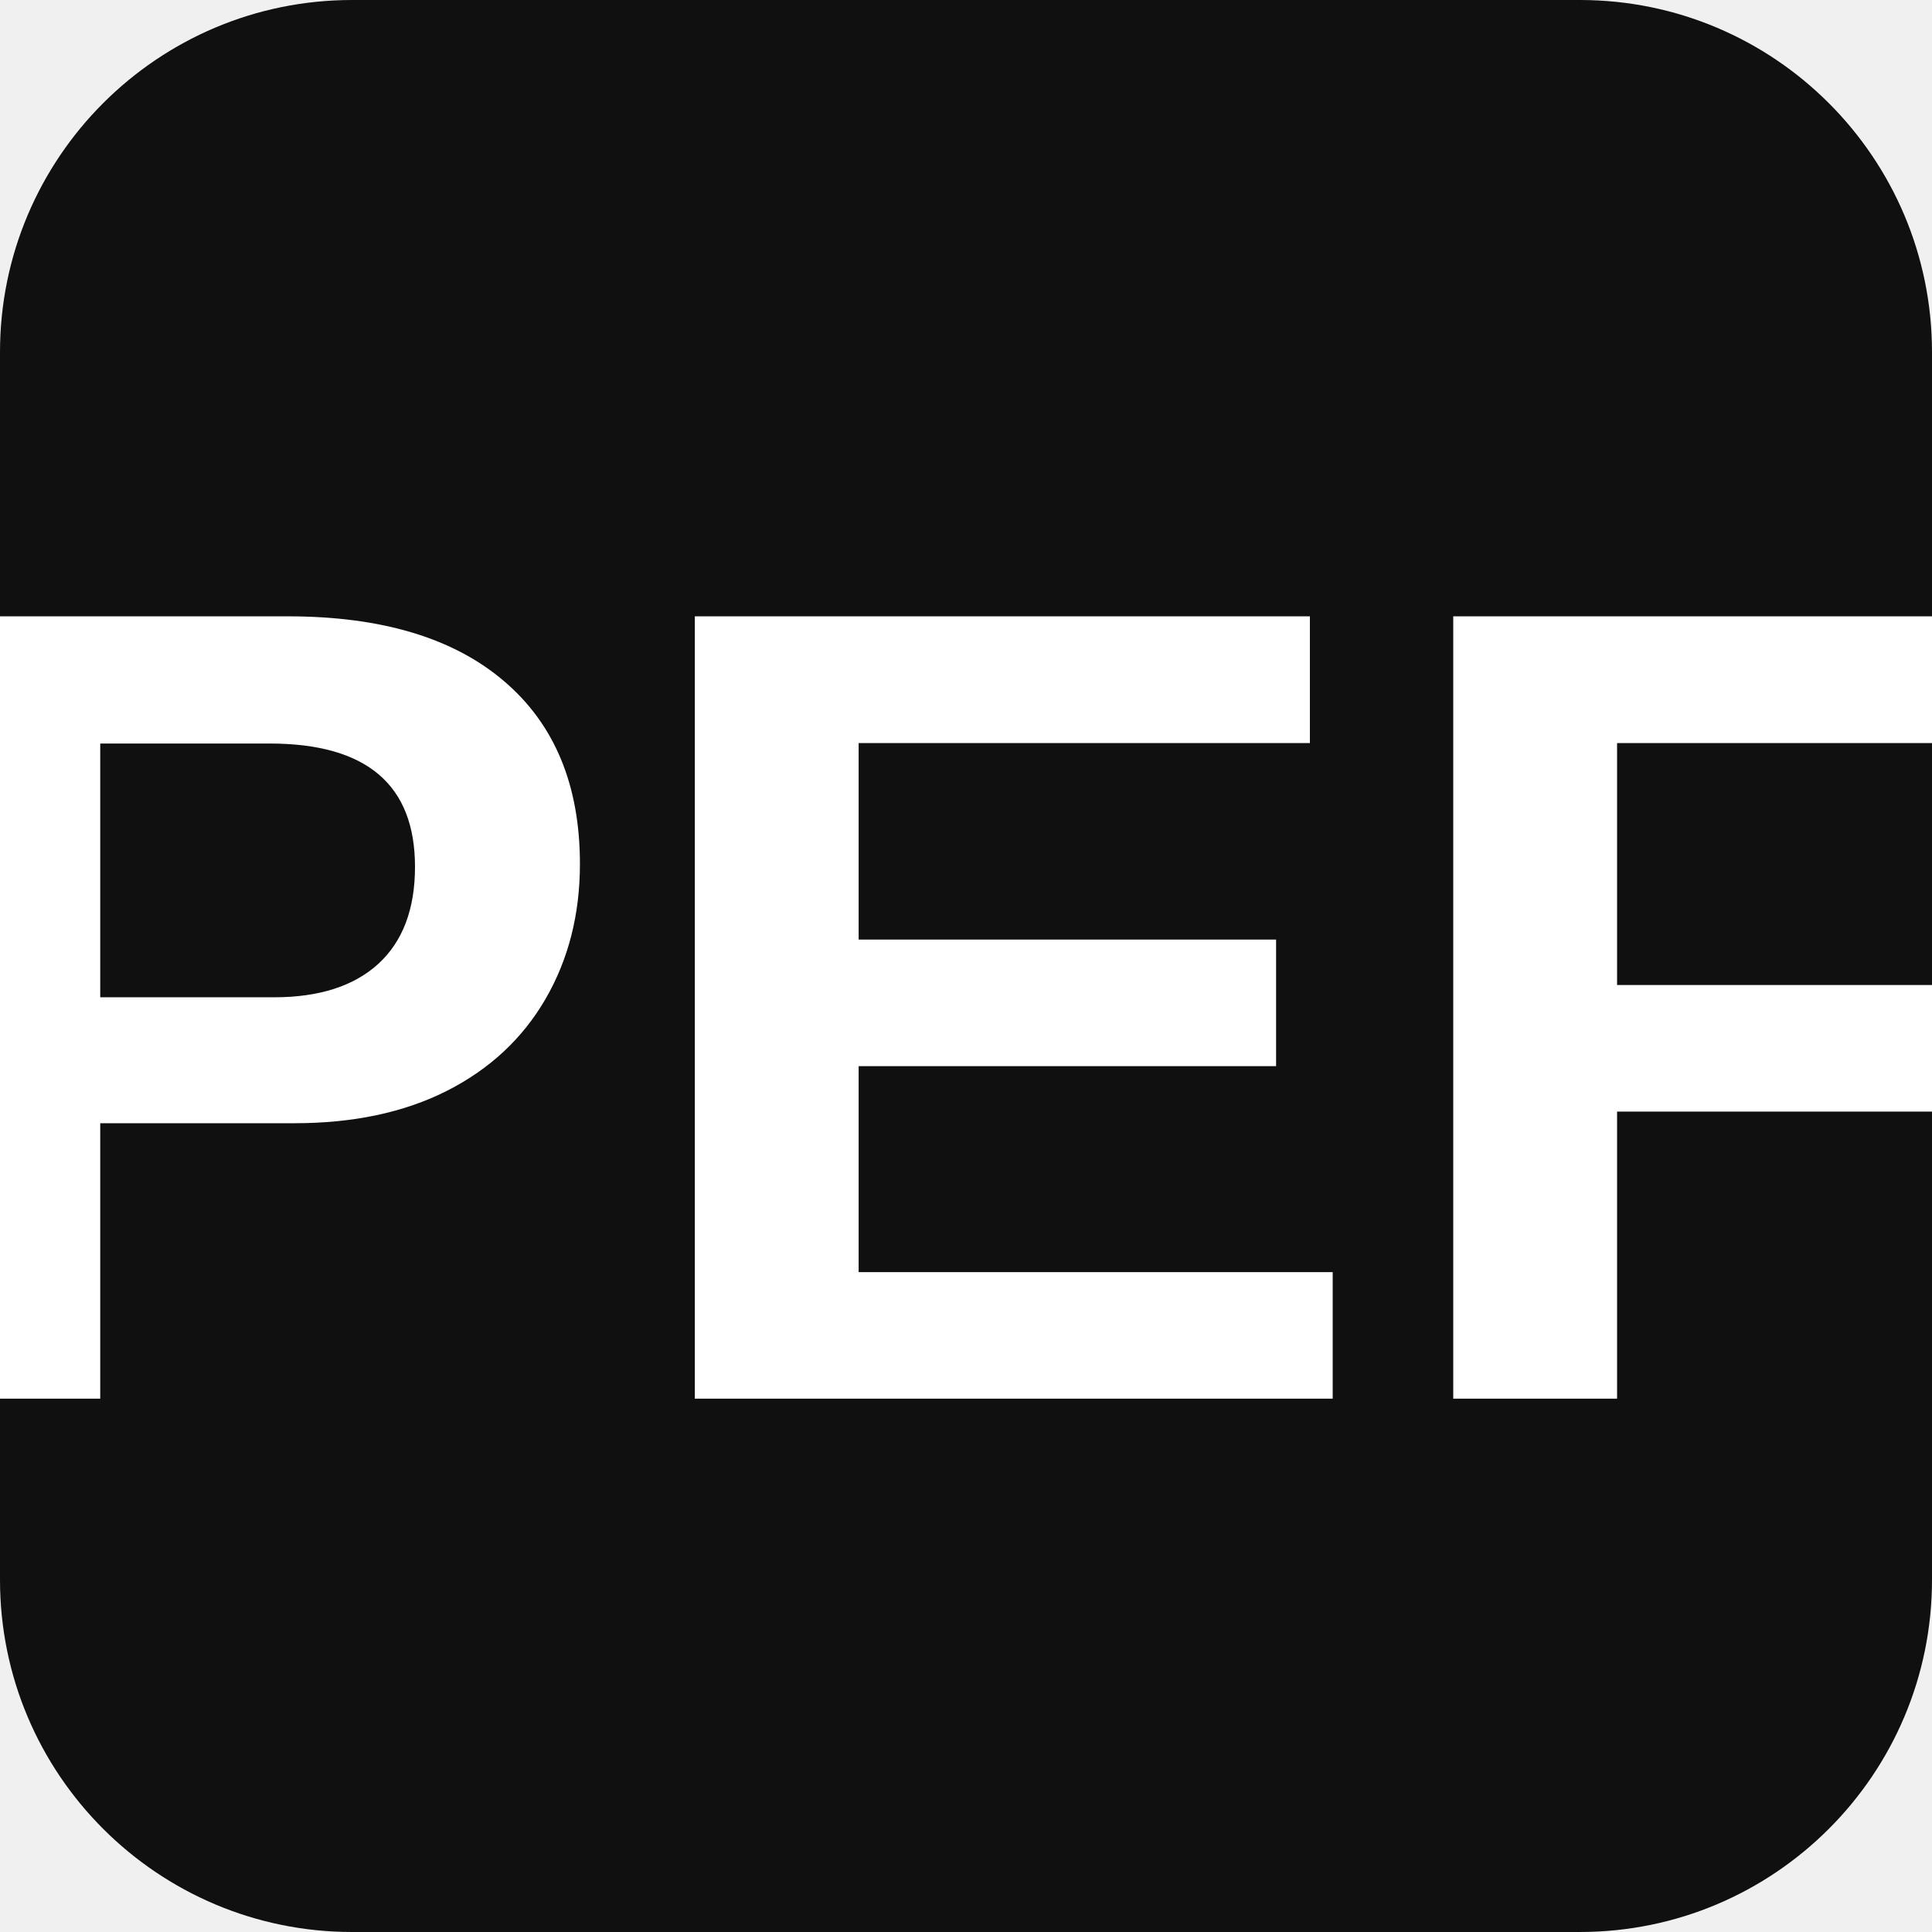
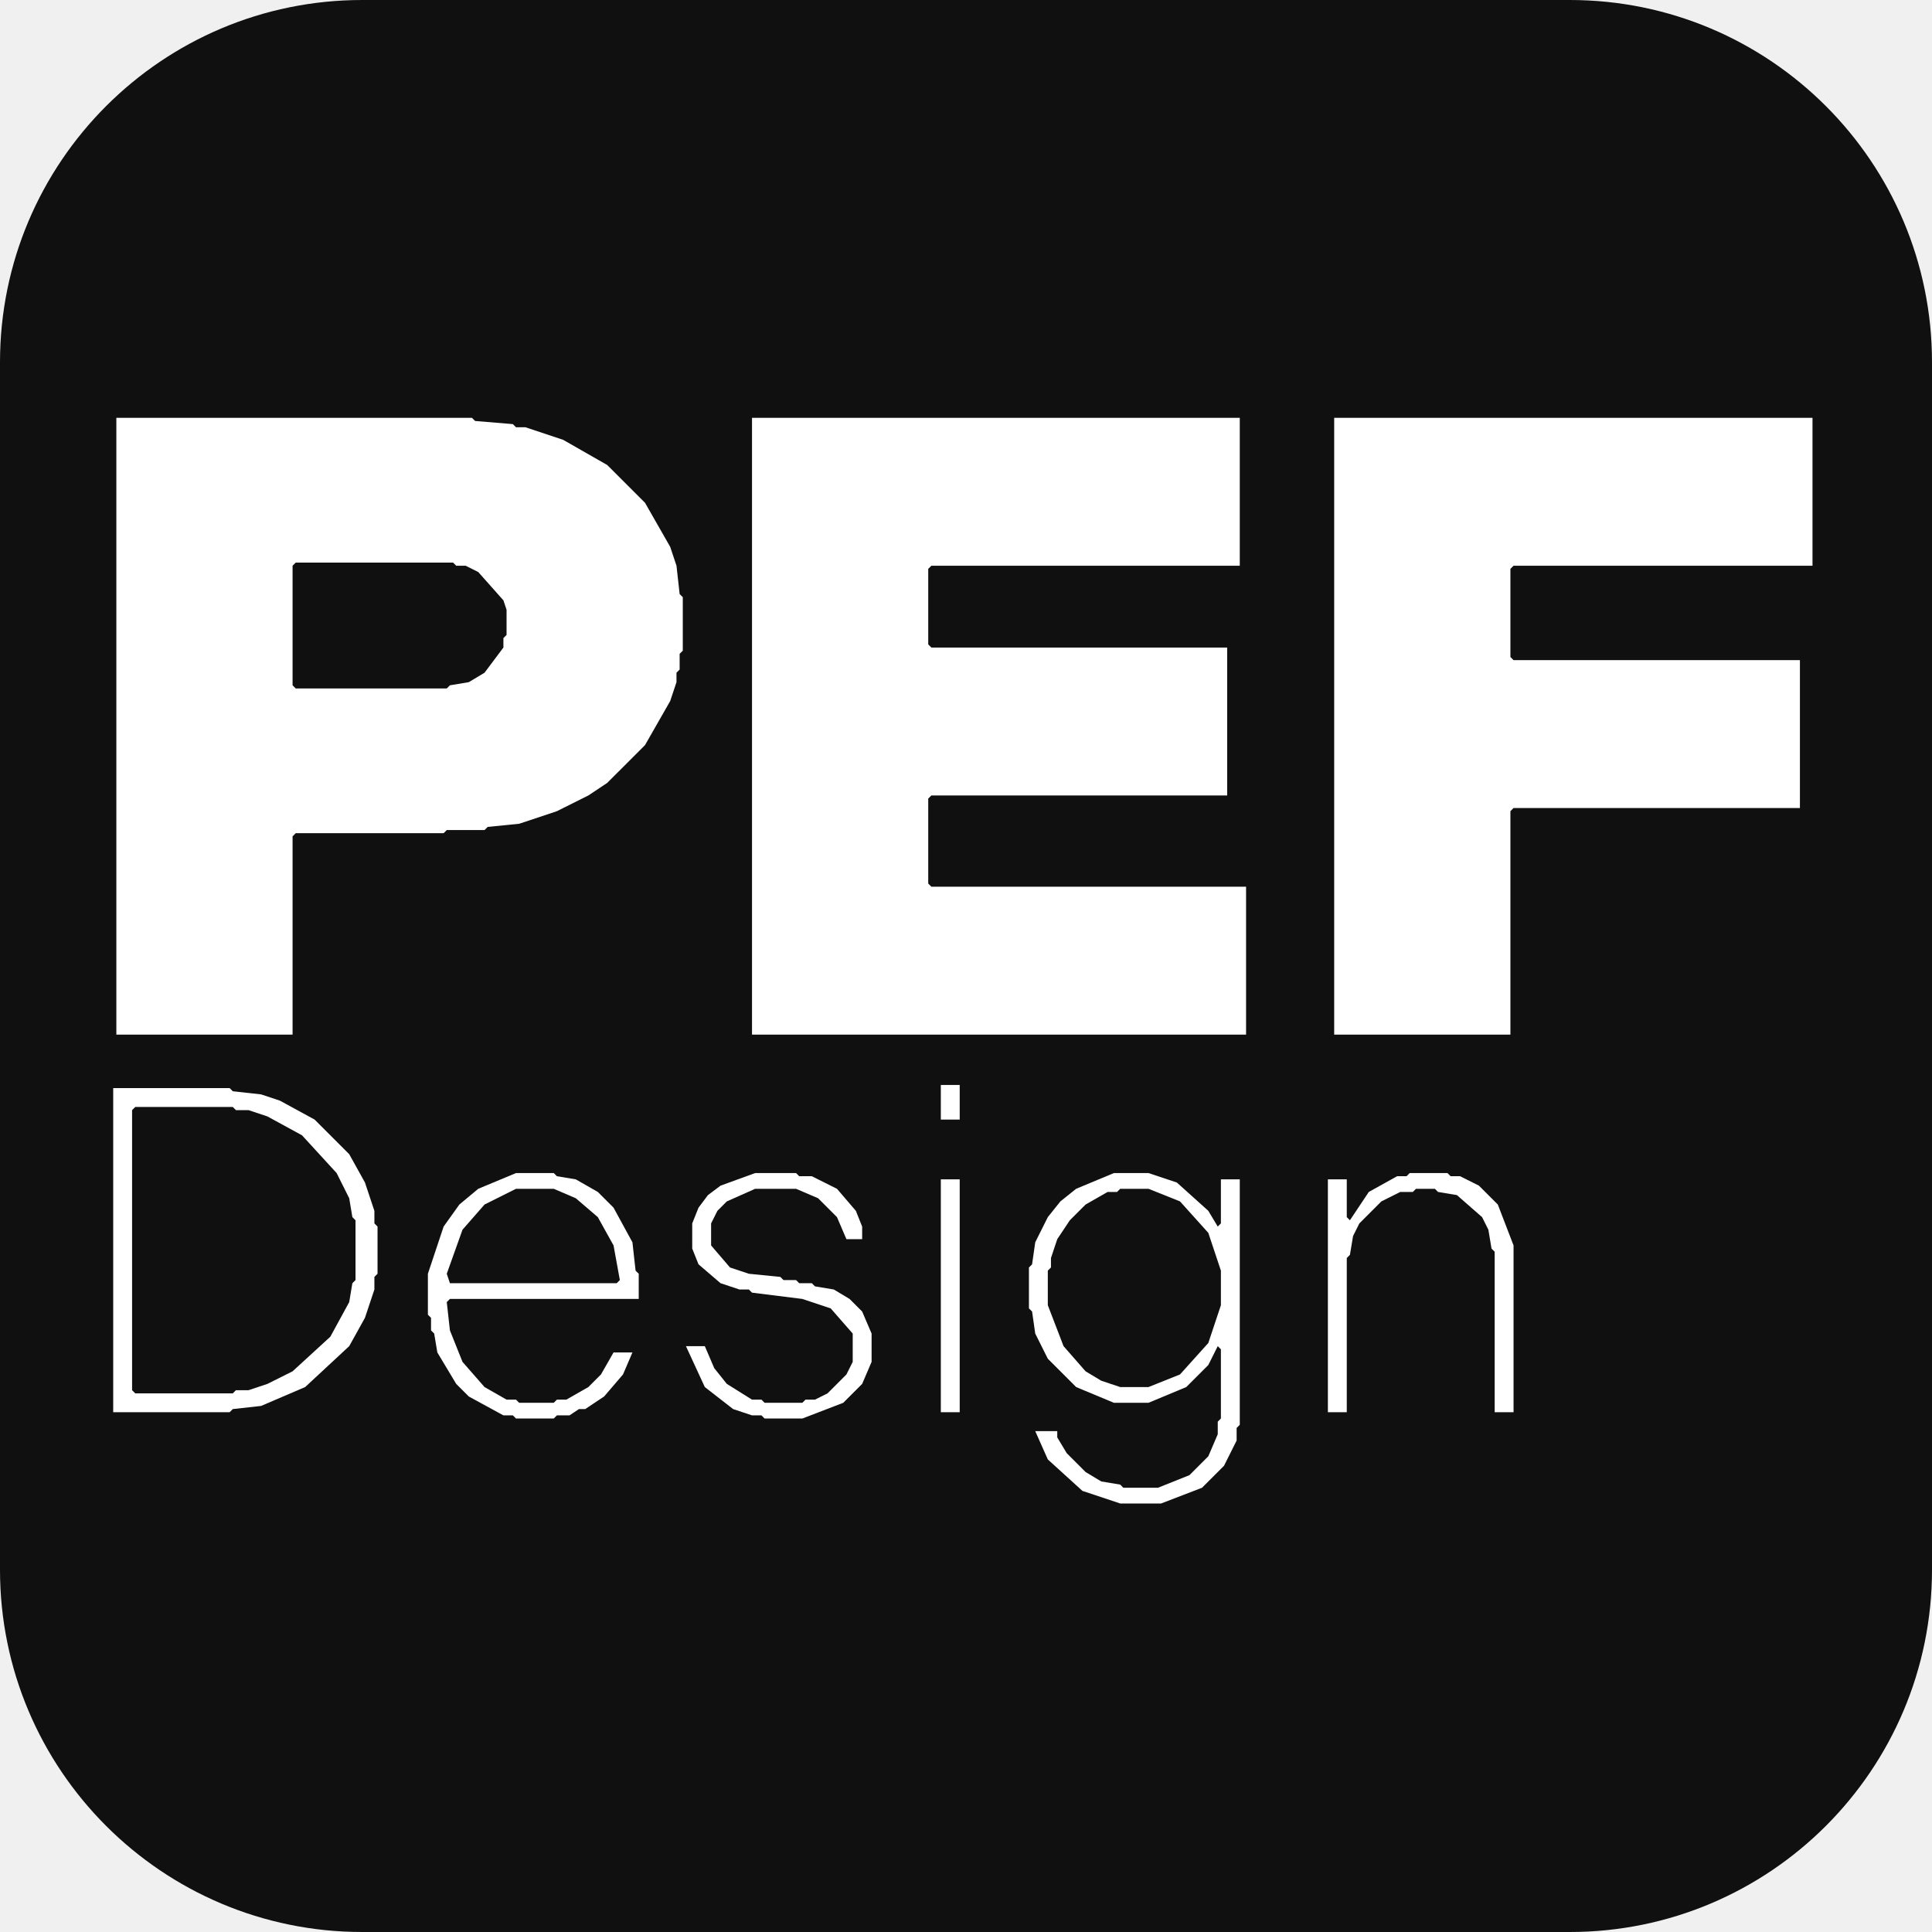
- <svg xmlns="http://www.w3.org/2000/svg" viewBox="0 0 192 192">
-   <rect width="192" height="192" rx="35" fill="#101010" />
-   <text x="96" y="139" text-anchor="middle" font-family="Arial,sans-serif" font-size="113" font-weight="bold" fill="#fff">PEF</text>
+ <svg xmlns="http://www.w3.org/2000/svg" viewBox="0 0 256 256">
+   <rect width="256" height="256" rx="48" fill="#101010" />
+   <svg x="15" y="50" width="226" height="155" viewBox="0 0 542 348" preserveAspectRatio="xMidYMid meet">
+     <path fill="white" fill-rule="evenodd" d="M263,243 263,317 269,317 269,243Z M386,243 386,317 392,317 392,268 393,267 394,261 396,257 403,250 409,247 413,247 414,246 420,246 421,247 427,248 435,255 437,259 438,265 439,266 439,317 445,317 445,264 440,251 434,245 428,242 425,242 424,241 412,241 411,242 408,242 399,247 393,256 392,255 392,243Z M318,241 306,246 301,250 297,255 293,263 292,270 291,271 291,284 292,285 293,292 297,300 306,309 318,314 329,314 341,309 348,302 351,296 352,297 352,319 351,320 351,324 348,331 342,337 332,341 321,341 320,340 314,339 309,336 303,330 300,325 300,323 293,323 297,332 308,342 320,346 333,346 346,341 353,334 357,326 357,322 358,321 358,243 352,243 352,257 351,258 348,253 338,244 329,241Z M320,246 329,246 339,250 348,260 352,272 352,283 348,295 339,305 329,309 320,309 314,307 309,304 302,296 297,283 297,272 298,271 298,268 300,262 304,256 309,251 316,247 319,247Z M204,241 193,245 189,248 186,252 184,257 184,265 186,270 193,276 199,278 202,278 203,279 219,281 228,284 235,292 235,301 233,305 227,311 223,313 220,313 219,314 207,314 206,313 203,313 195,308 191,303 188,296 182,296 188,309 197,316 203,318 206,318 207,319 219,319 232,314 238,308 241,301 241,292 238,285 234,281 229,278 223,277 222,276 218,276 217,275 213,275 212,274 202,273 196,271 190,264 190,257 192,253 195,250 204,246 217,246 224,249 230,255 233,262 238,262 238,258 236,253 230,246 222,242 218,242 217,241Z M128,241 116,246 110,251 105,258 100,273 100,286 101,287 101,291 102,292 103,298 109,308 113,312 124,318 127,318 128,319 140,319 141,318 145,318 148,316 150,316 156,312 162,305 165,298 159,298 155,305 151,309 144,313 141,313 140,314 129,314 128,313 125,313 118,309 111,301 107,291 106,282 107,281 167,281 167,273 166,272 165,263 159,252 154,247 147,243 141,242 140,241Z M106,273 111,259 118,251 128,246 140,246 147,249 154,255 159,264 161,275 160,276 107,276Z M0,214 0,317 37,317 38,316 47,315 61,309 75,296 80,287 83,278 83,274 84,273 84,258 83,257 83,253 80,244 75,235 64,224 53,218 47,216 38,215 37,214Z M7,220 38,220 39,221 43,221 49,223 60,229 71,241 75,249 76,255 77,256 77,275 76,276 75,282 69,293 57,304 49,308 43,310 39,310 38,311 7,311 6,310 6,221Z M263,213 263,224 269,224 269,213Z M540,1 388,1 388,197 444,197 444,126 445,125 536,125 536,78 445,78 444,77 444,49 445,48 540,48Z M203,1 203,197 360,197 360,150 260,150 259,149 259,122 260,121 354,121 354,74 260,74 259,73 259,49 260,48 358,48 358,1Z M143,8 131,4 128,4 127,3 115,2 114,1 1,1 1,197 57,197 57,134 58,133 105,133 106,132 118,132 119,131 129,130 141,126 151,121 157,117 169,105 177,91 179,85 179,82 180,81 180,76 181,75 181,58 180,57 179,48 177,42 169,28 157,16Z M57,48 58,47 108,47 109,48 112,48 116,50 124,59 125,62 125,70 124,71 124,74 118,82 113,85 107,86 106,87 58,87 57,86Z" />
+   </svg>
</svg>
